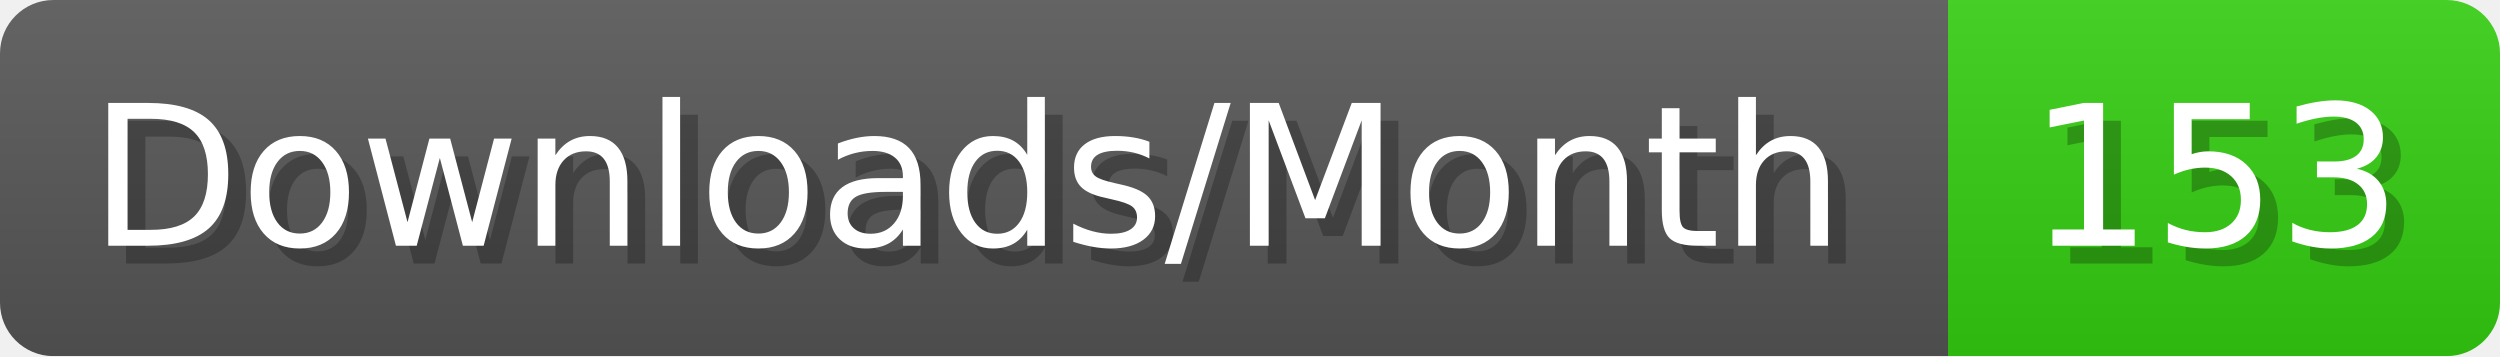
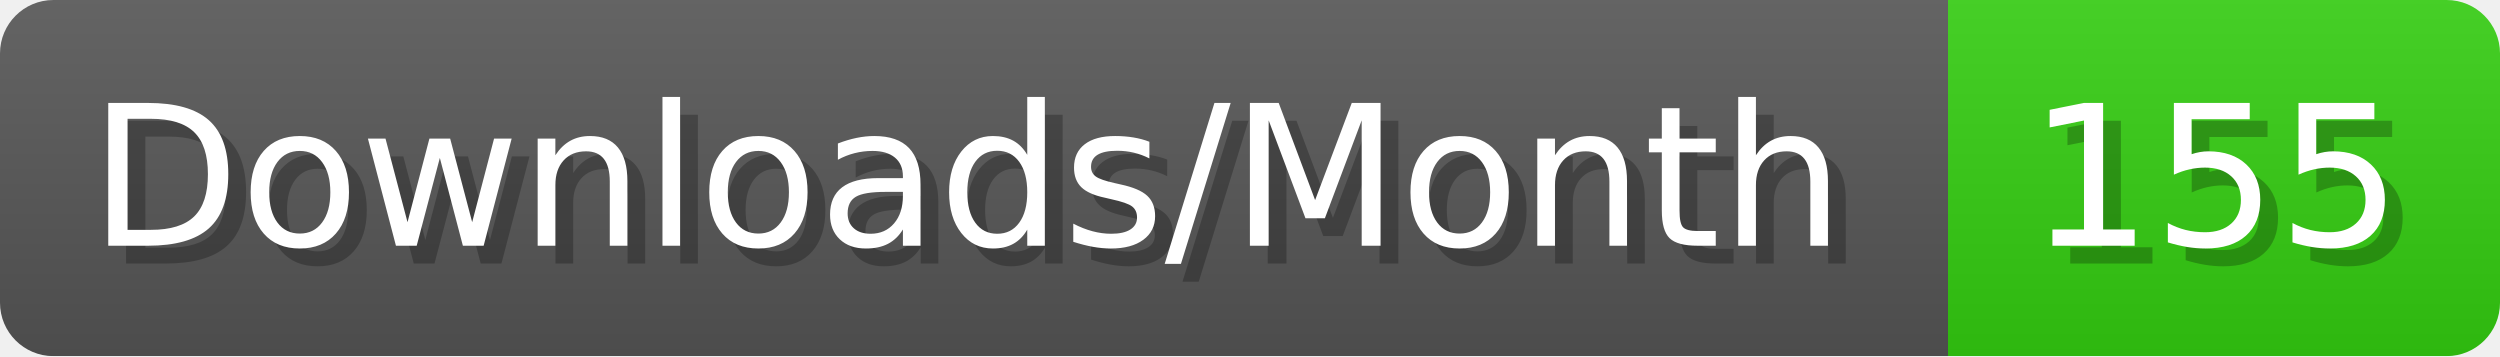
- <svg xmlns="http://www.w3.org/2000/svg" width="140.4" height="20" viewBox="0 0 1404 200" role="img" aria-label="Downloads/Month: 153">
+ <svg xmlns="http://www.w3.org/2000/svg" width="140.4" height="20" viewBox="0 0 1404 200" role="img" aria-label="Downloads/Month: 155">
  <linearGradient id="YlXUI" x2="0" y2="100%">
    <stop offset="0" stop-opacity=".1" stop-color="#EEE" />
    <stop offset="1" stop-opacity=".1" />
  </linearGradient>
  <mask id="JHhop">
    <rect width="1404" height="200" rx="30" fill="#FFF" />
  </mask>
  <g mask="url(#JHhop)">
    <rect width="1094" height="200" fill="#555" />
    <rect width="310" height="200" fill="#3C1" x="1094" />
    <rect width="1404" height="200" fill="url(#YlXUI)" />
  </g>
  <g aria-hidden="true" fill="#fff" text-anchor="start" font-family="Verdana,DejaVu Sans,sans-serif" font-size="110">
    <text x="60" y="148" textLength="994" fill="#000" opacity="0.25">Downloads/Month</text>
    <text x="50" y="138" textLength="994">Downloads/Month</text>
-     <text x="1149" y="148" textLength="210" fill="#000" opacity="0.25">153</text>
-     <text x="1139" y="138" textLength="210">153</text>
+     <text x="1149" y="148" textLength="210" fill="#000" opacity="0.25">155</text>
+     <text x="1139" y="138" textLength="210">155</text>
  </g>
</svg>
